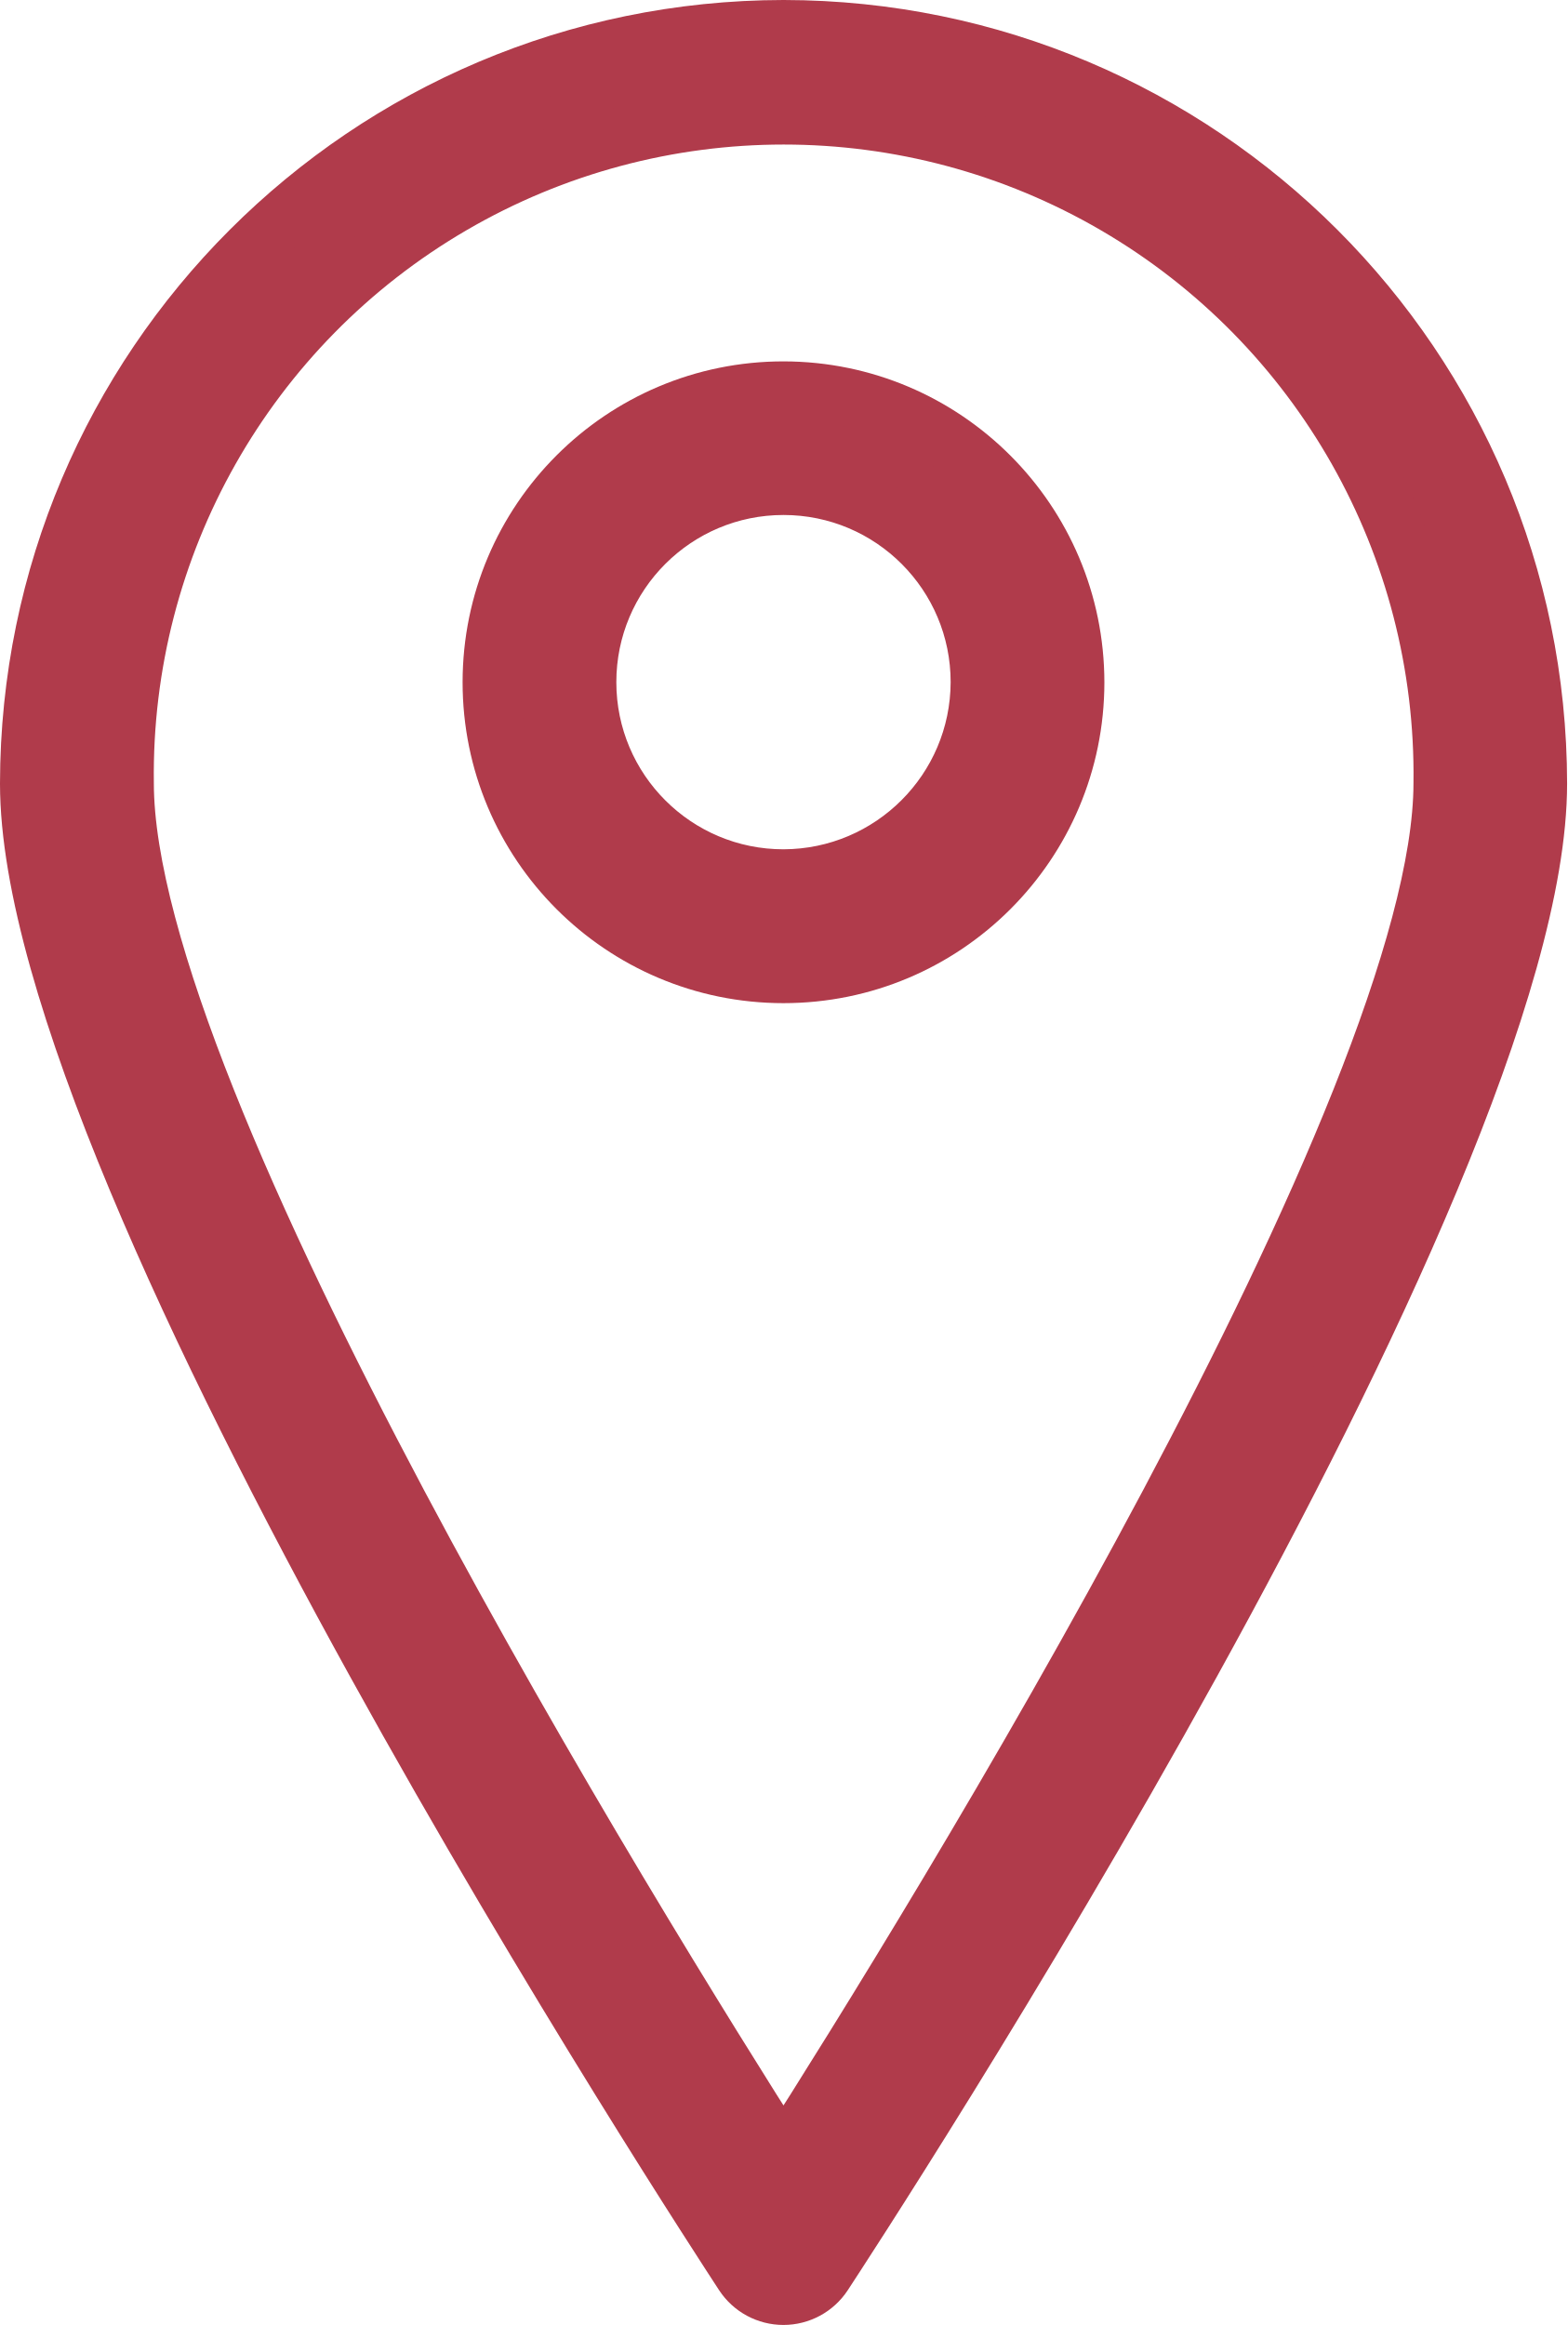
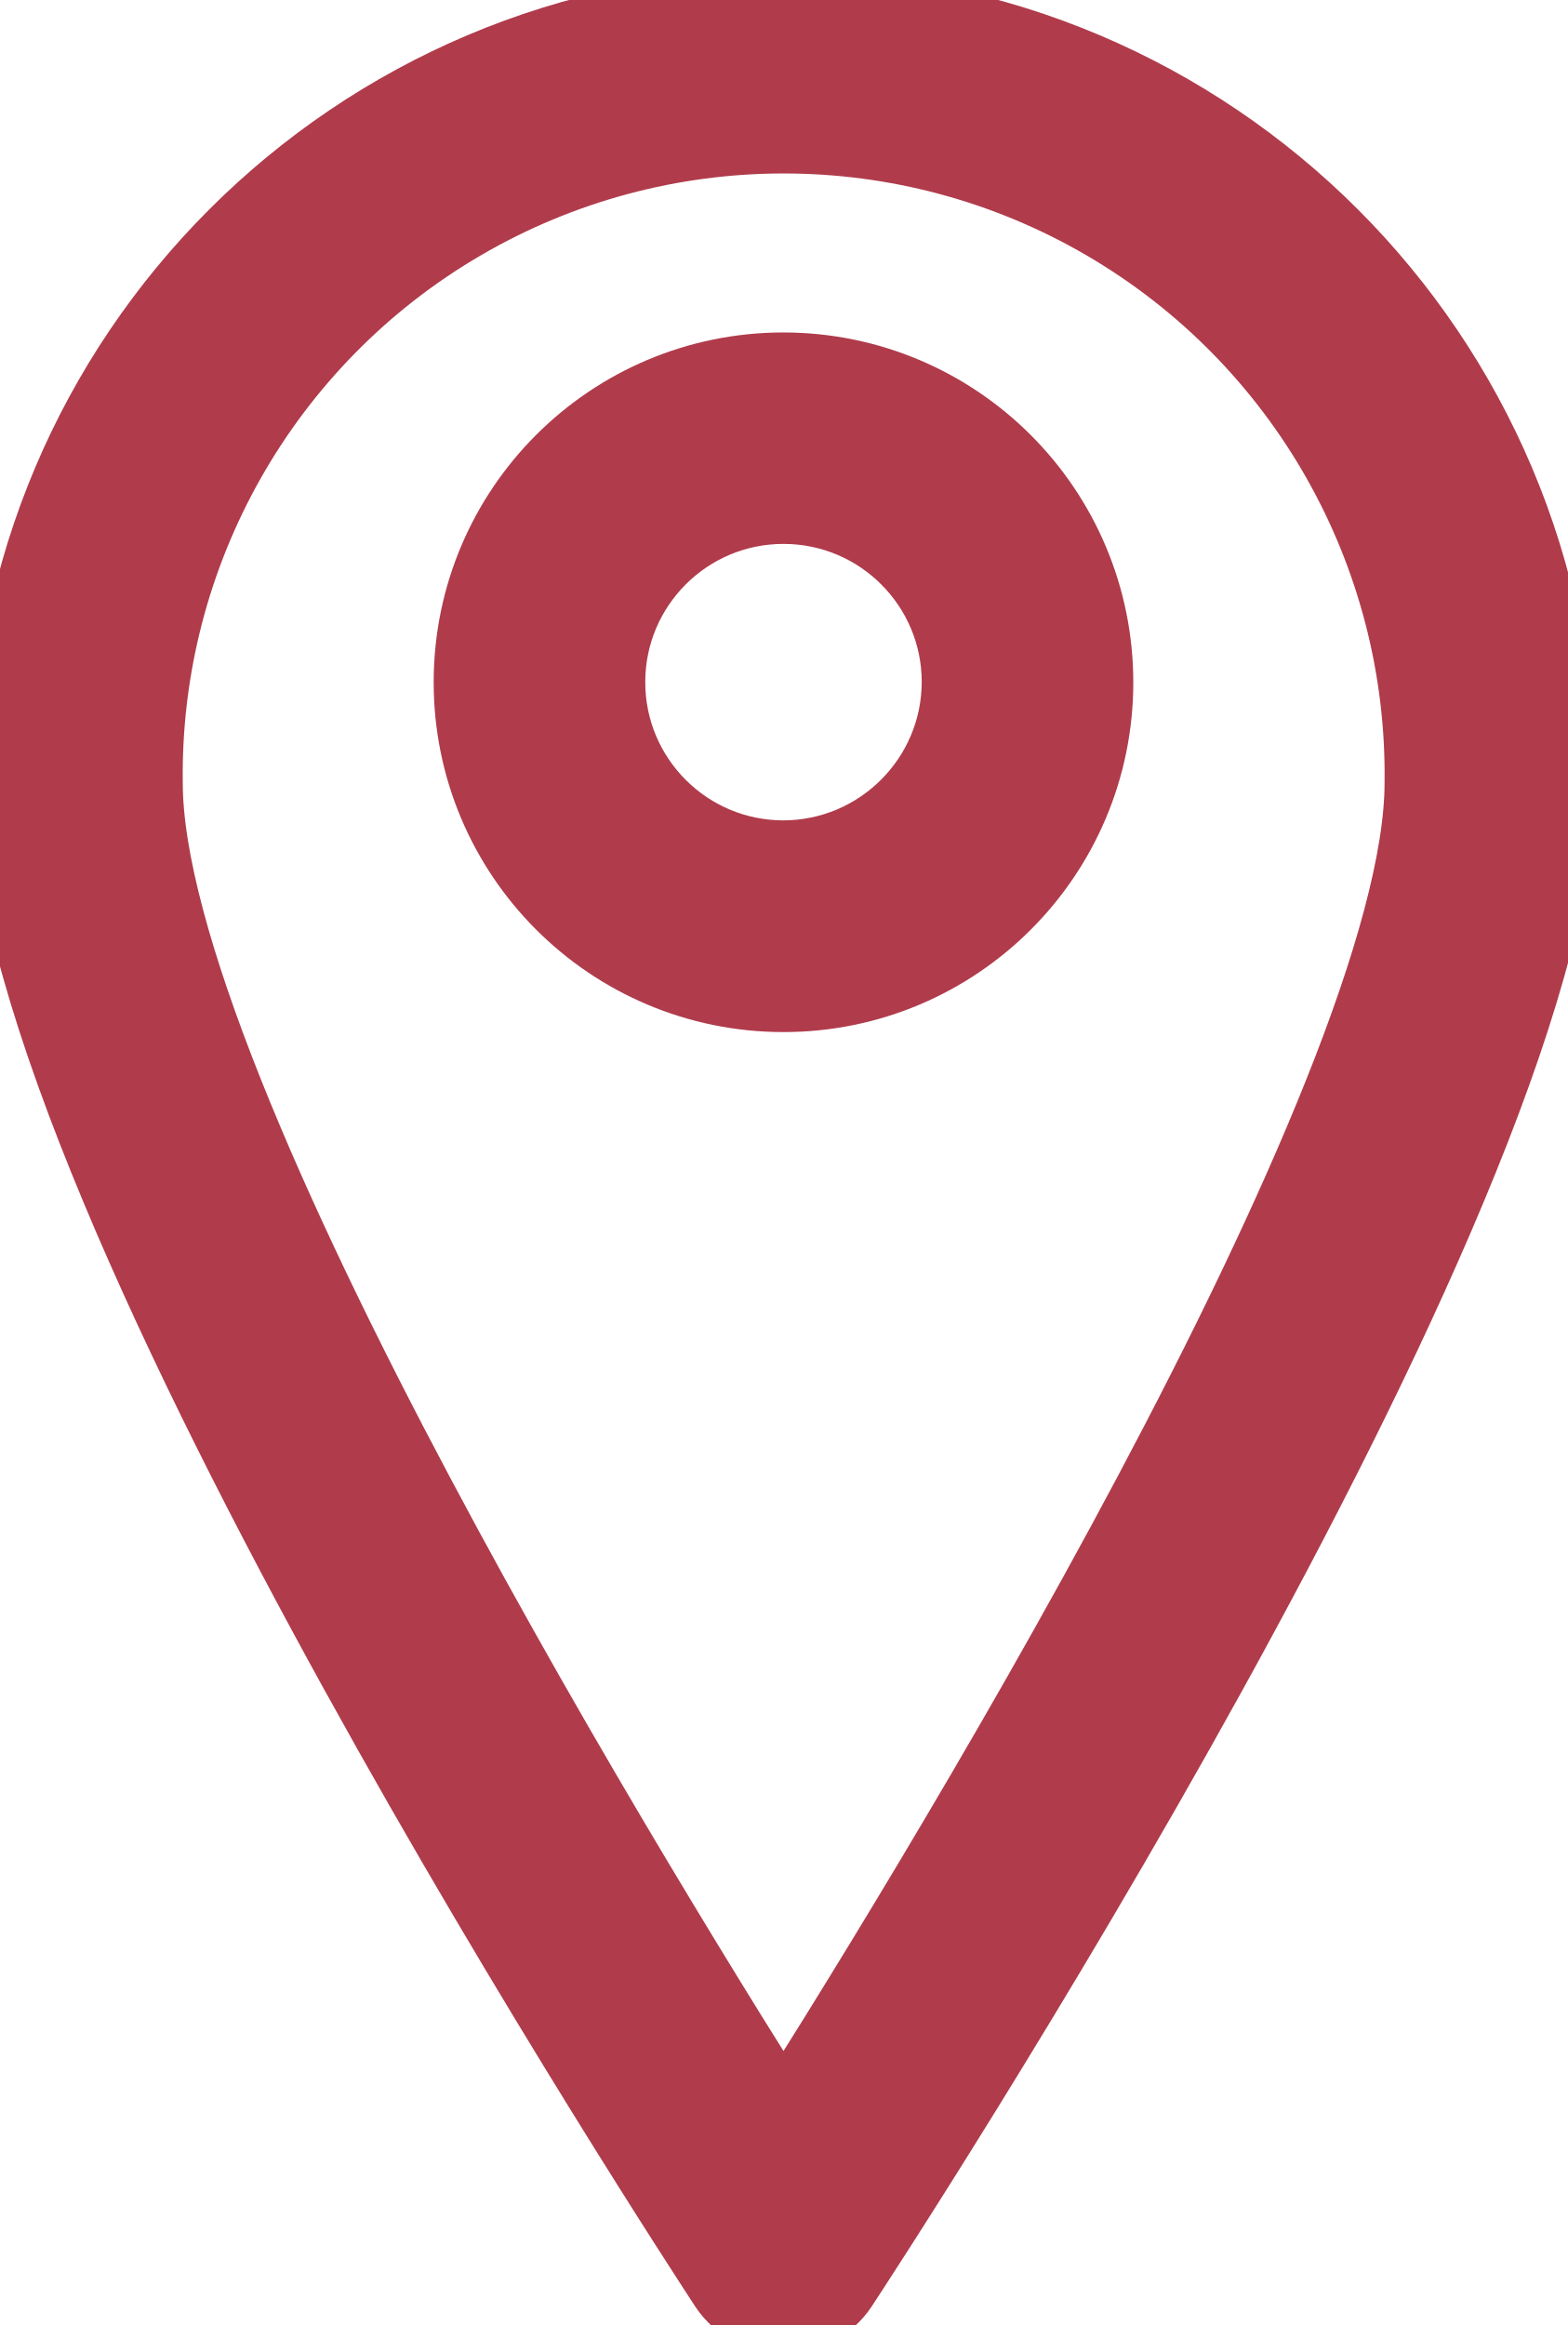
<svg xmlns="http://www.w3.org/2000/svg" width="13.547" height="20.099" viewBox="0 0 13.547 20.099">
  <g id="Group_38" data-name="Group 38" transform="translate(0.25 0.25)">
-     <path id="Path_49" data-name="Path 49" d="M691.117,521.747a6.532,6.532,0,0,0-6.524,6.524c0,3.459,5.924,12.5,6.176,12.888a.415.415,0,0,0,.693,0c.251-.383,6.177-9.429,6.178-12.888A6.531,6.531,0,0,0,691.117,521.747Zm0,18.42c-1.284-2.015-5.694-9.137-5.694-11.9a5.695,5.695,0,1,1,11.389,0C696.811,531.03,692.4,538.152,691.115,540.167Z" transform="translate(-684.593 -521.747)" fill="#b03b4b" stroke="#b03b4b" stroke-width="0.5" />
-     <path id="Path_50" data-name="Path 50" d="M694.148,527.238a2.524,2.524,0,1,0,2.523,2.525A2.527,2.527,0,0,0,694.148,527.238Zm0,4.218a1.695,1.695,0,1,1,1.694-1.694A1.7,1.7,0,0,1,694.148,531.456Z" transform="translate(-687.624 -524.114)" fill="#b03b4b" stroke="#b03b4b" stroke-width="0.5" />
+     <path id="Path_49" data-name="Path 49" d="M691.117,521.747a6.532,6.532,0,0,0-6.524,6.524c0,3.459,5.924,12.5,6.176,12.888a.415.415,0,0,0,.693,0c.251-.383,6.177-9.429,6.178-12.888A6.531,6.531,0,0,0,691.117,521.747Zm0,18.42c-1.284-2.015-5.694-9.137-5.694-11.9a5.695,5.695,0,1,1,11.389,0C696.811,531.03,692.4,538.152,691.115,540.167Z" transform="translate(-684.593 -521.747)" fill="#b03b4b" stroke="#b03b4b" strokeWidth="0.5" />
+     <path id="Path_50" data-name="Path 50" d="M694.148,527.238a2.524,2.524,0,1,0,2.523,2.525A2.527,2.527,0,0,0,694.148,527.238Zm0,4.218a1.695,1.695,0,1,1,1.694-1.694A1.7,1.7,0,0,1,694.148,531.456Z" transform="translate(-687.624 -524.114)" fill="#b03b4b" stroke="#b03b4b" strokeWidth="0.5" />
  </g>
</svg>
